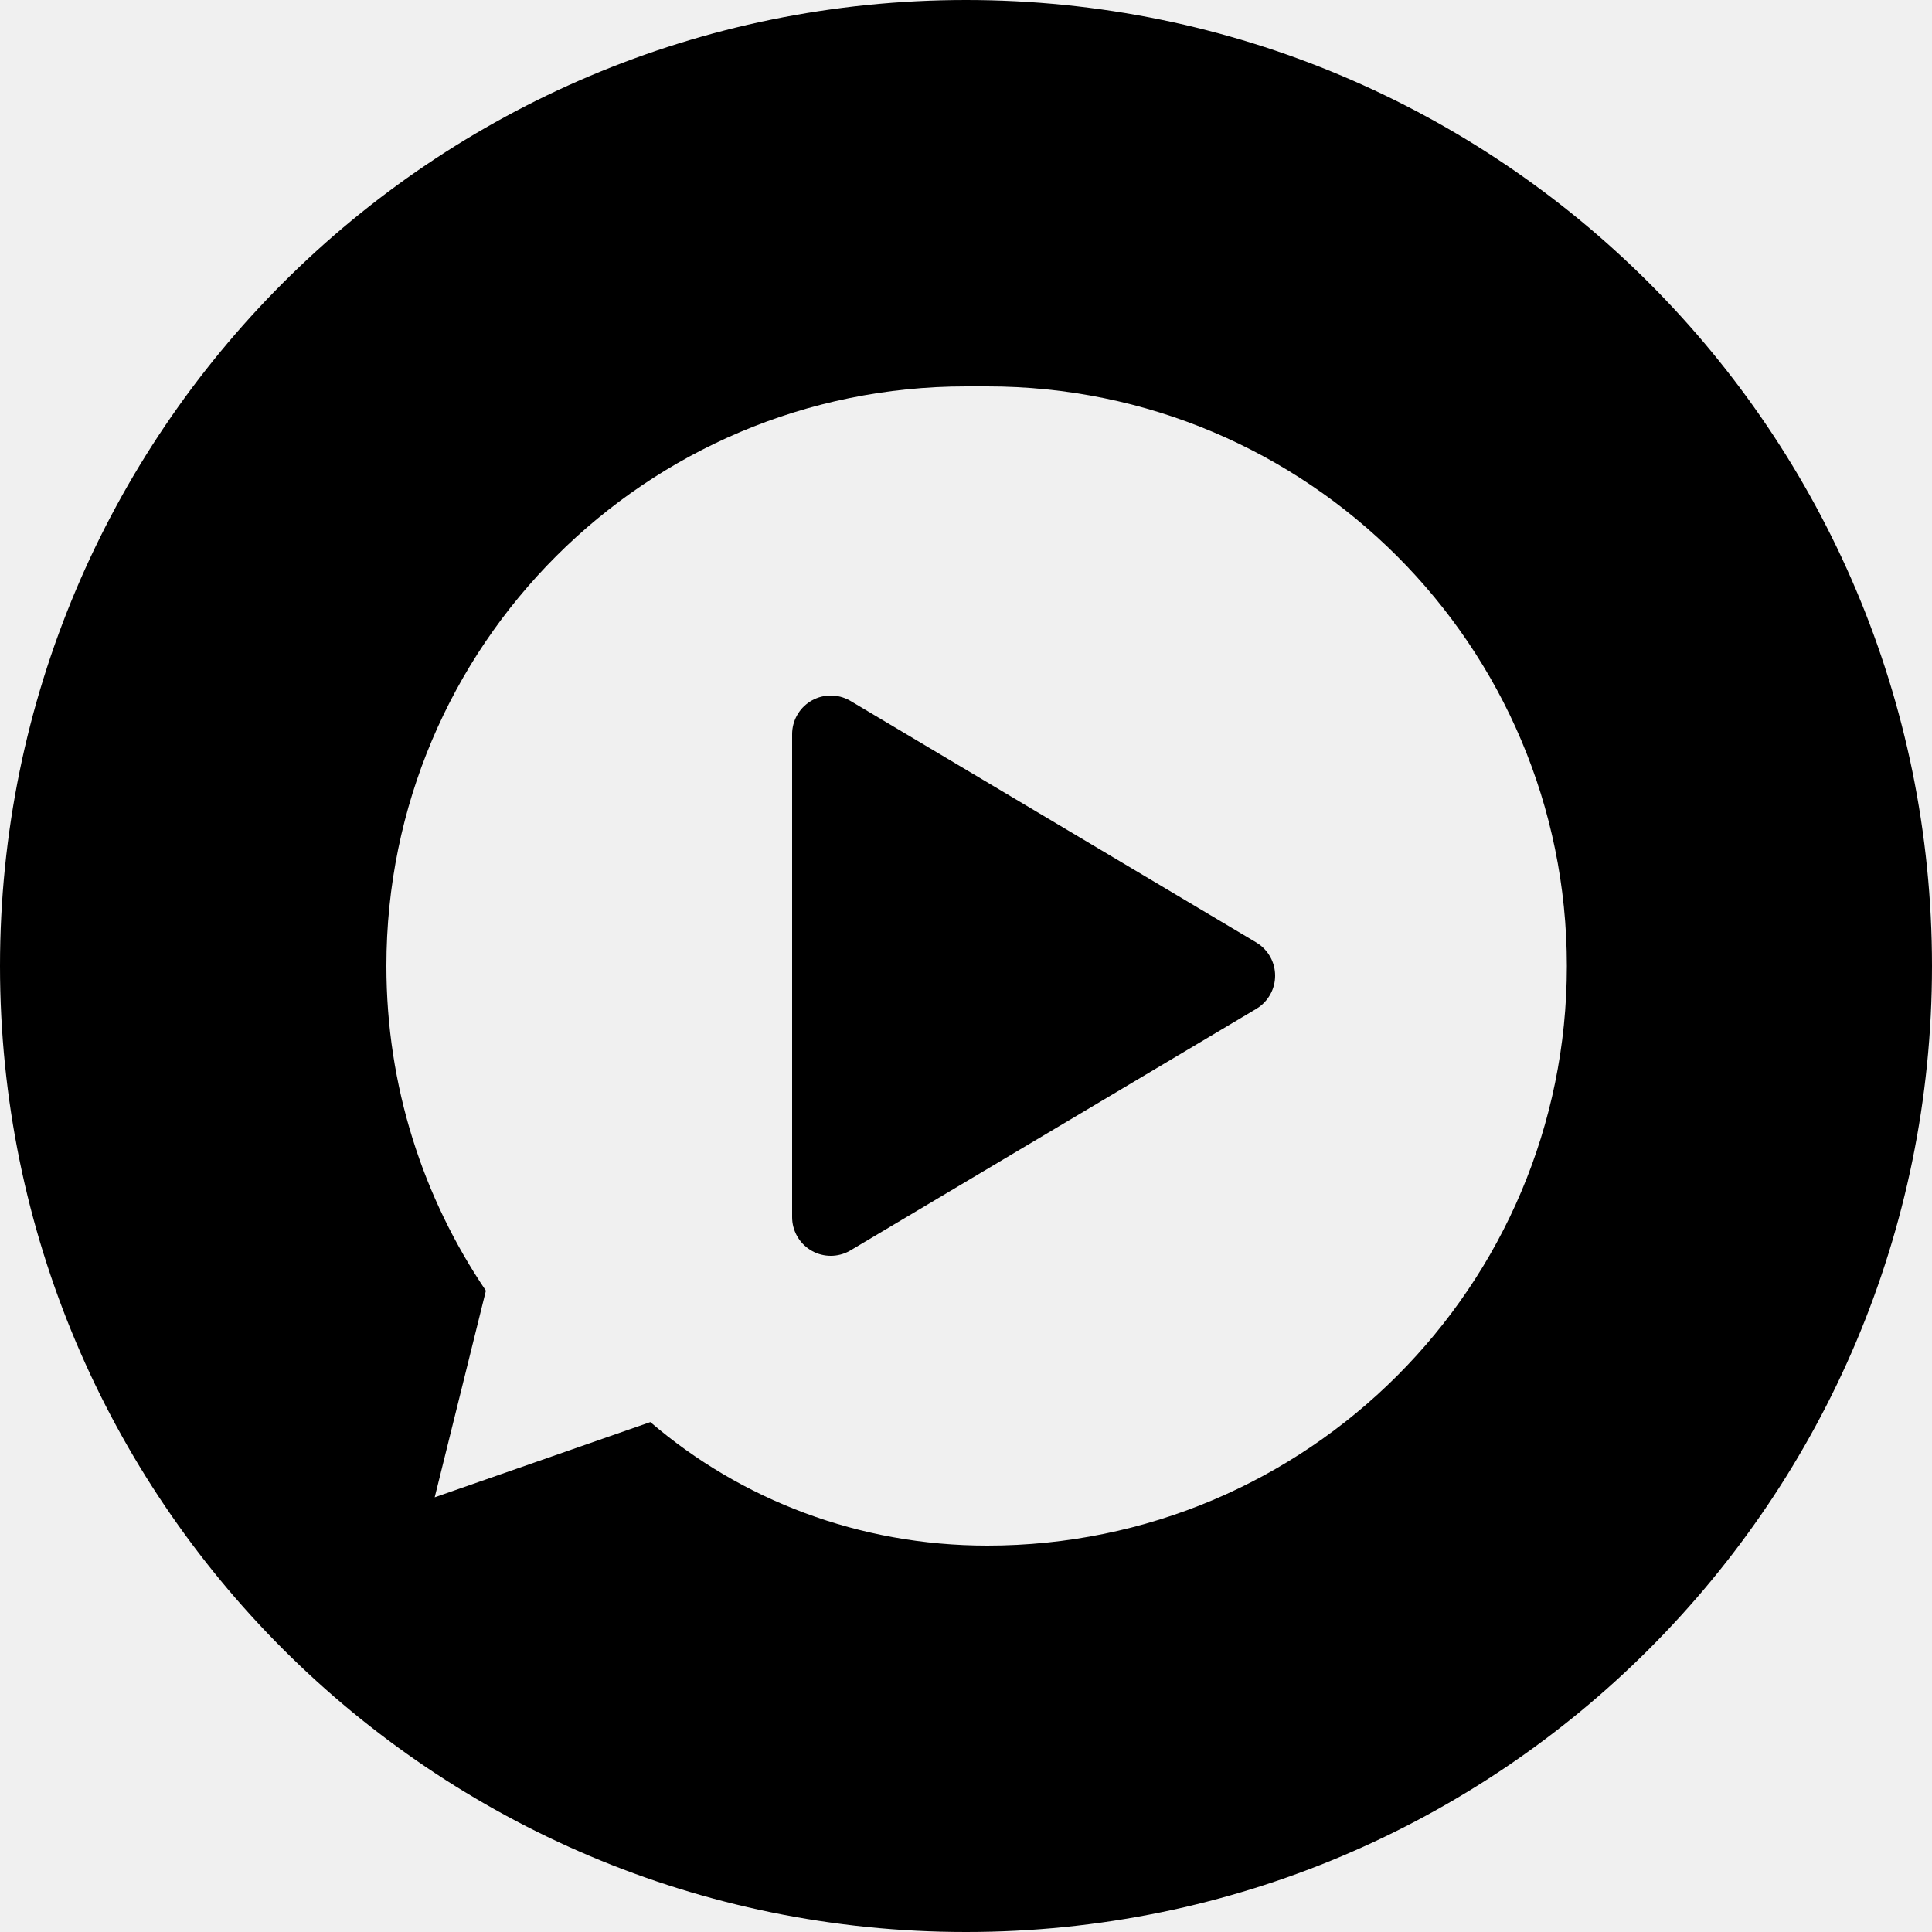
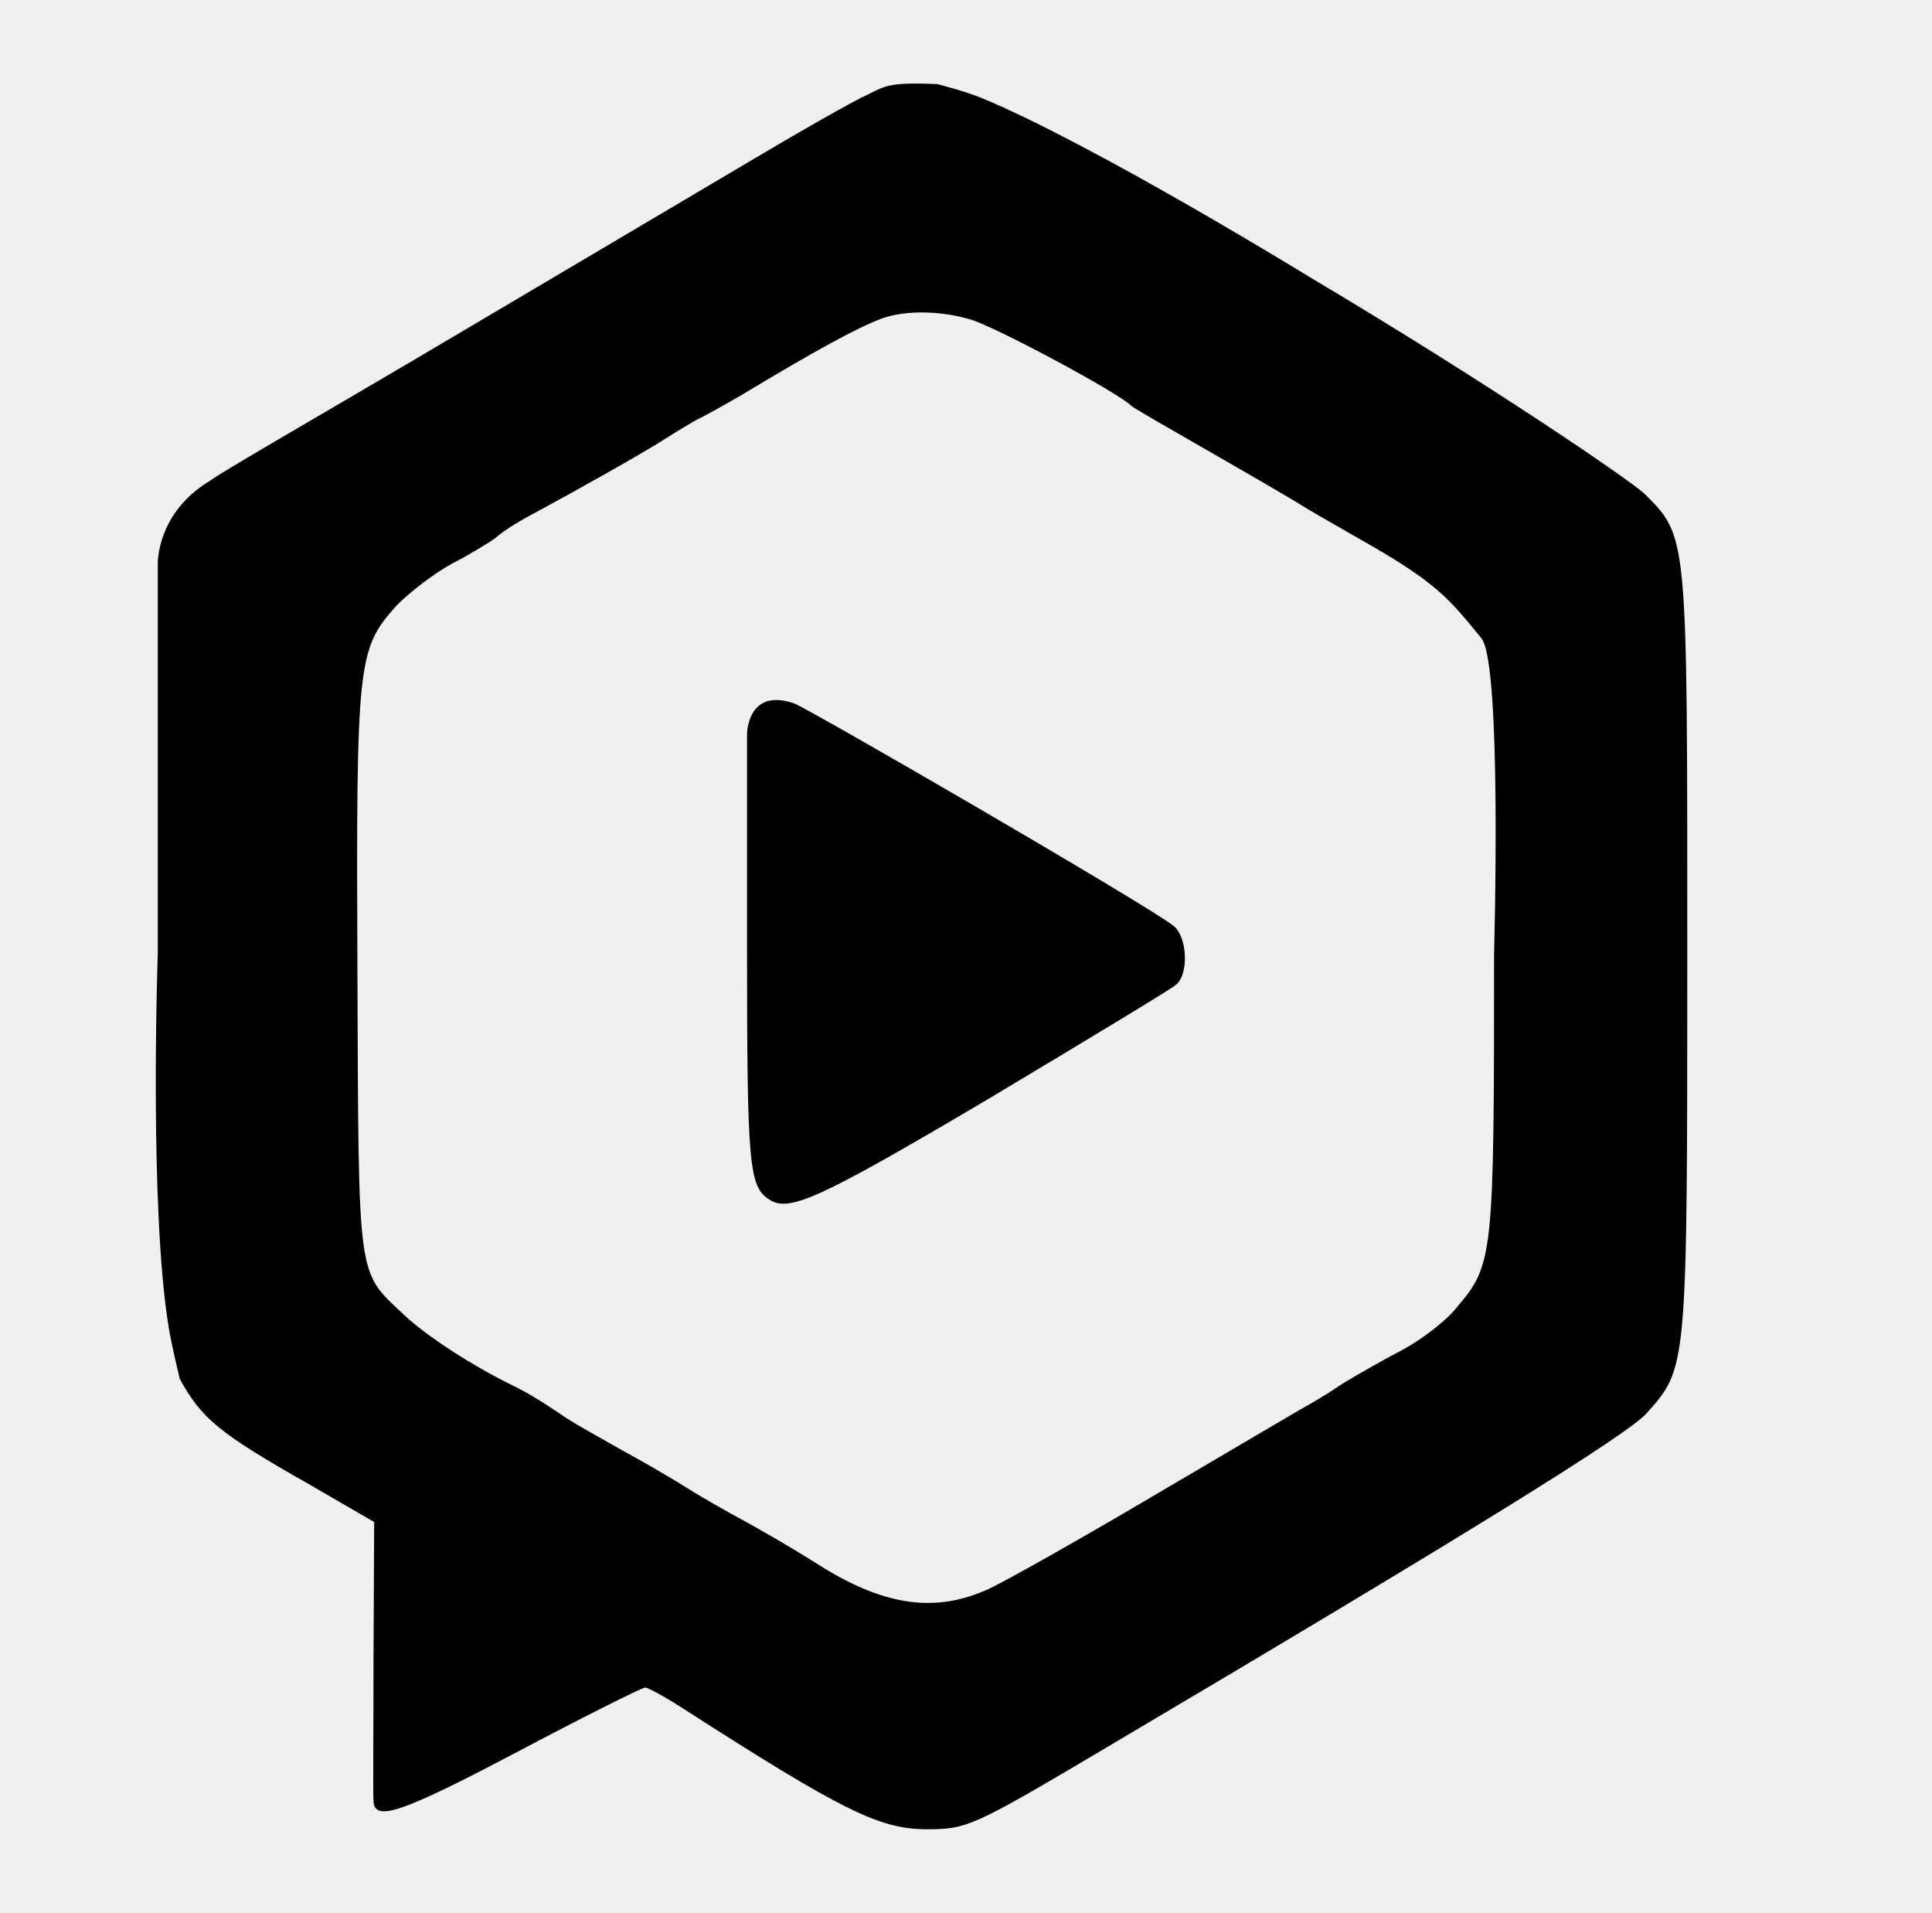
- <svg xmlns="http://www.w3.org/2000/svg" viewBox="0 0 100 100" fill="none">
-   <defs>
-     <mask id="logo-cutout">
-       <rect width="100" height="100" fill="white" />
-       <path fill-rule="evenodd" clip-rule="evenodd" d="M50 20C33.431 20 20 33.431 20 50C20 56.219 21.893 61.993 25.15 66.806L22.5 77.5L33.662 73.607C38.357 77.635 44.474 80 51.1 80C67.668 80 81.1 66.569 81.1 50C81.1 33.431 67.668 20 51.1 20H50Z" fill="black" />
-     </mask>
-   </defs>
-   <circle cx="50" cy="50" r="50" fill="black" mask="url(#logo-cutout)" />
-   <path d="M43 38L64 50.5L43 63V38Z" fill="black" stroke="black" stroke-width="4" stroke-linejoin="round" />
+ <svg xmlns="http://www.w3.org/2000/svg" width="300pt" height="297pt" viewBox="0 0 300 297" preserveAspectRatio="xMidYMid meet">
+   <g transform="translate(0,297) scale(0.1,-0.1)" stroke="none">
+     <path fill="#000000" fill-rule="evenodd" d="M 1345 2822 C 1323 2812 1244 2767 1170 2723 C 1096 2679 884 2554 700 2445 C 516 2336 343.109 2237 325.109 2223 C 243.013 2173.374 245 2095 245 2095 L 245 1490 C 245 1490 231.213 1098.667 261.804 909.875 C 266.588 880.348 279.243 828.878 279.243 828.878 C 313.243 767.878 338 746 481 665 L 581 607 L 580 396 C 580 280 579 180 580 174 C 581 141 623 155 803 250 C 907 305 997 350 1002 350 C 1006 350 1034 335 1063 316 C 1309 158 1365 131 1437 130 C 1503 130 1509 133 1725 261 C 2281 590 2528 743 2557 776 C 2620 847 2620 842 2620 1490 C 2620 2142 2621 2136 2554 2203 C 2535 2222 2310.285 2375.457 2034.285 2539.457 C 2034.285 2539.457 1698.628 2745.907 1523.446 2818.198 C 1500.007 2827.87 1455.715 2839.429 1455.715 2839.429 C 1377.711 2842.858 1374 2836 1345 2822 Z              M 1368 2475 C 1333 2462 1268 2427 1152 2357 C 1126 2342 1096 2325 1085 2320 C 1074 2314 1052 2301 1035 2290 C 1001 2268 896 2209 831 2174 C 806 2161 779 2144 771 2136 C 762 2129 731 2110 702 2095 C 673 2079 634 2049 615 2029 C 555 1962 553 1943 555 1460 C 557 976 554 998 627 929 C 662 896 730 852 790 822 C 815 810 833 800 880 768 C 894 759 933 737 965 719 C 998 701 1043 675 1065 661 C 1087 647 1119 629 1135 620 C 1178 597 1233 565 1277 537 C 1376 476 1454 466 1535 503 C 1563 516 1680 582 1795 650 C 1911 718 2014 779 2025 785 C 2036 791 2063 807 2085 822 C 2108 836 2150 860 2179 875 C 2207 890 2245 919 2261 939 C 2319 1007 2320 1015 2320 1491 C 2320 1491 2332.635 1939.355 2300.365 1979 C 2249.922 2040.971 2230 2066 2115 2131 C 2077 2153 2038 2175 2030 2180 C 1973 2216 1763.254 2333.237 1756.254 2340.237 C 1735.254 2361.237 1550 2460 1510 2473 C 1463 2488 1405 2489 1368 2475 Z              M 1233 1878 C 1160.707 1902.86 1160 1831 1160 1831 L 1160 1495 C 1160 1162 1163 1128 1194 1108 C 1225 1087 1271 1108 1535 1264 C 1687 1355 1818 1434 1826 1441 C 1846 1457 1844 1514 1823 1532 C 1790 1560 1254.145 1870.729 1233 1878 Z">
+     </path>
+   </g>
</svg>
